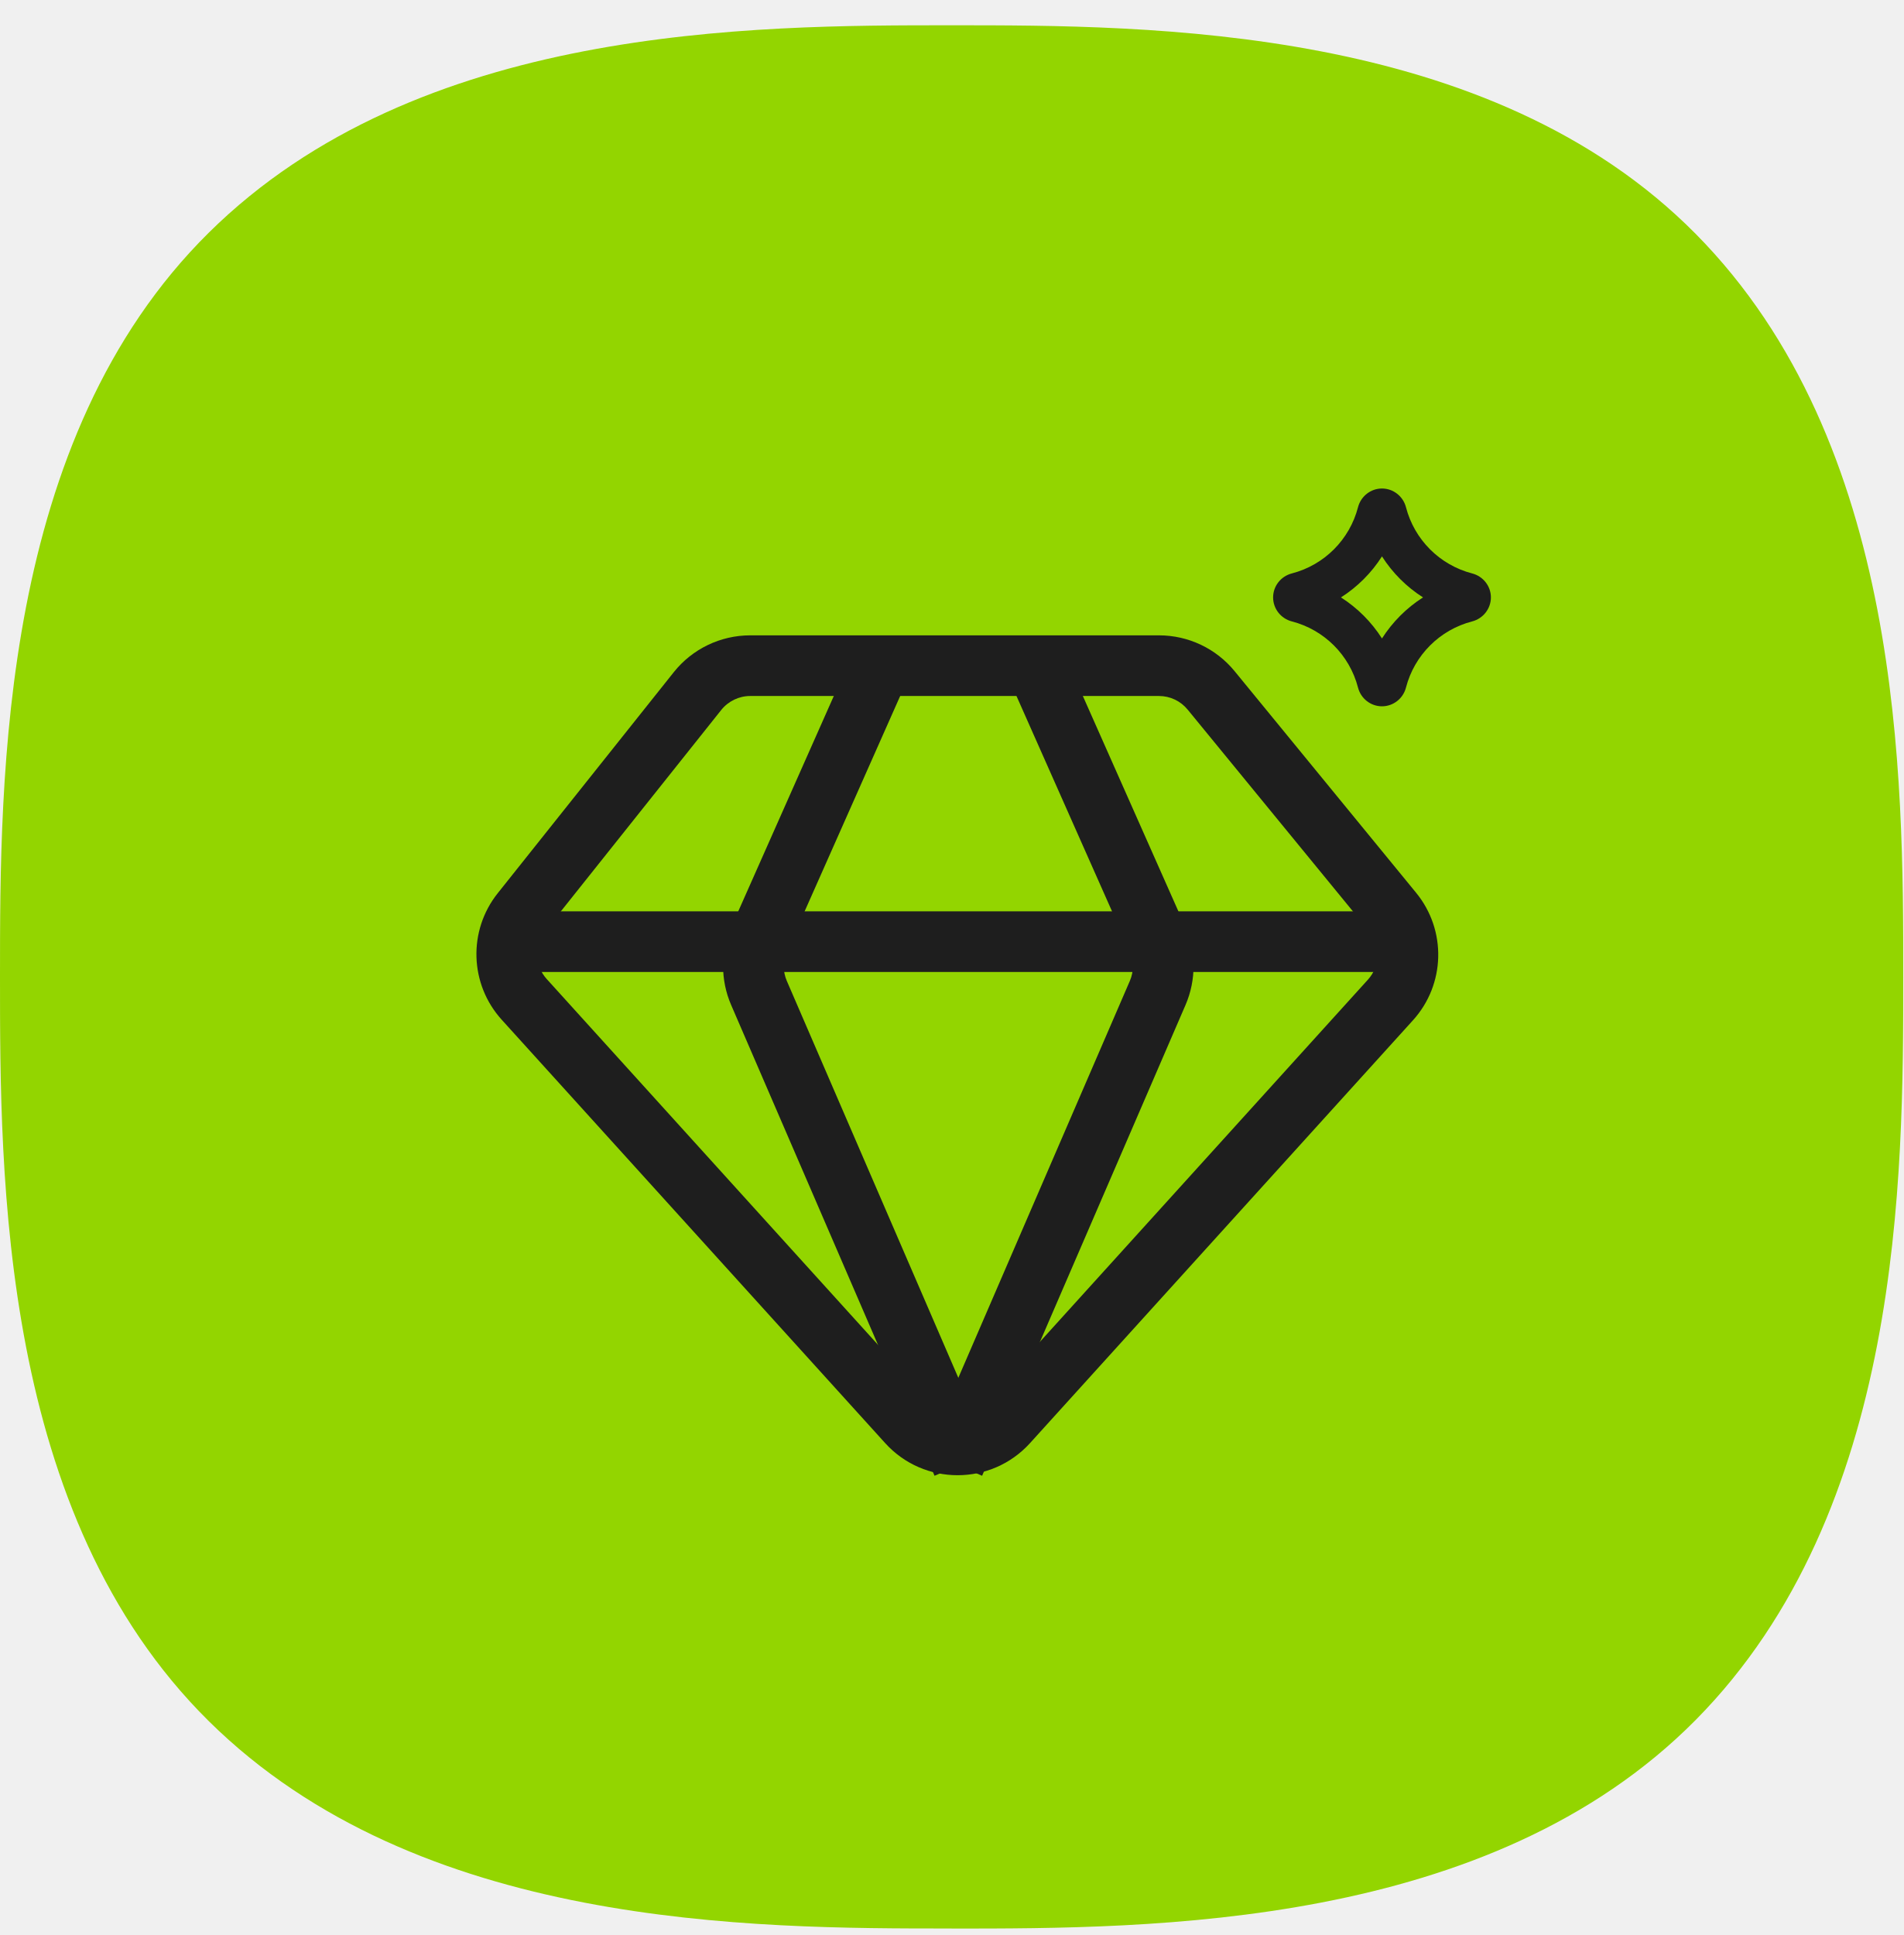
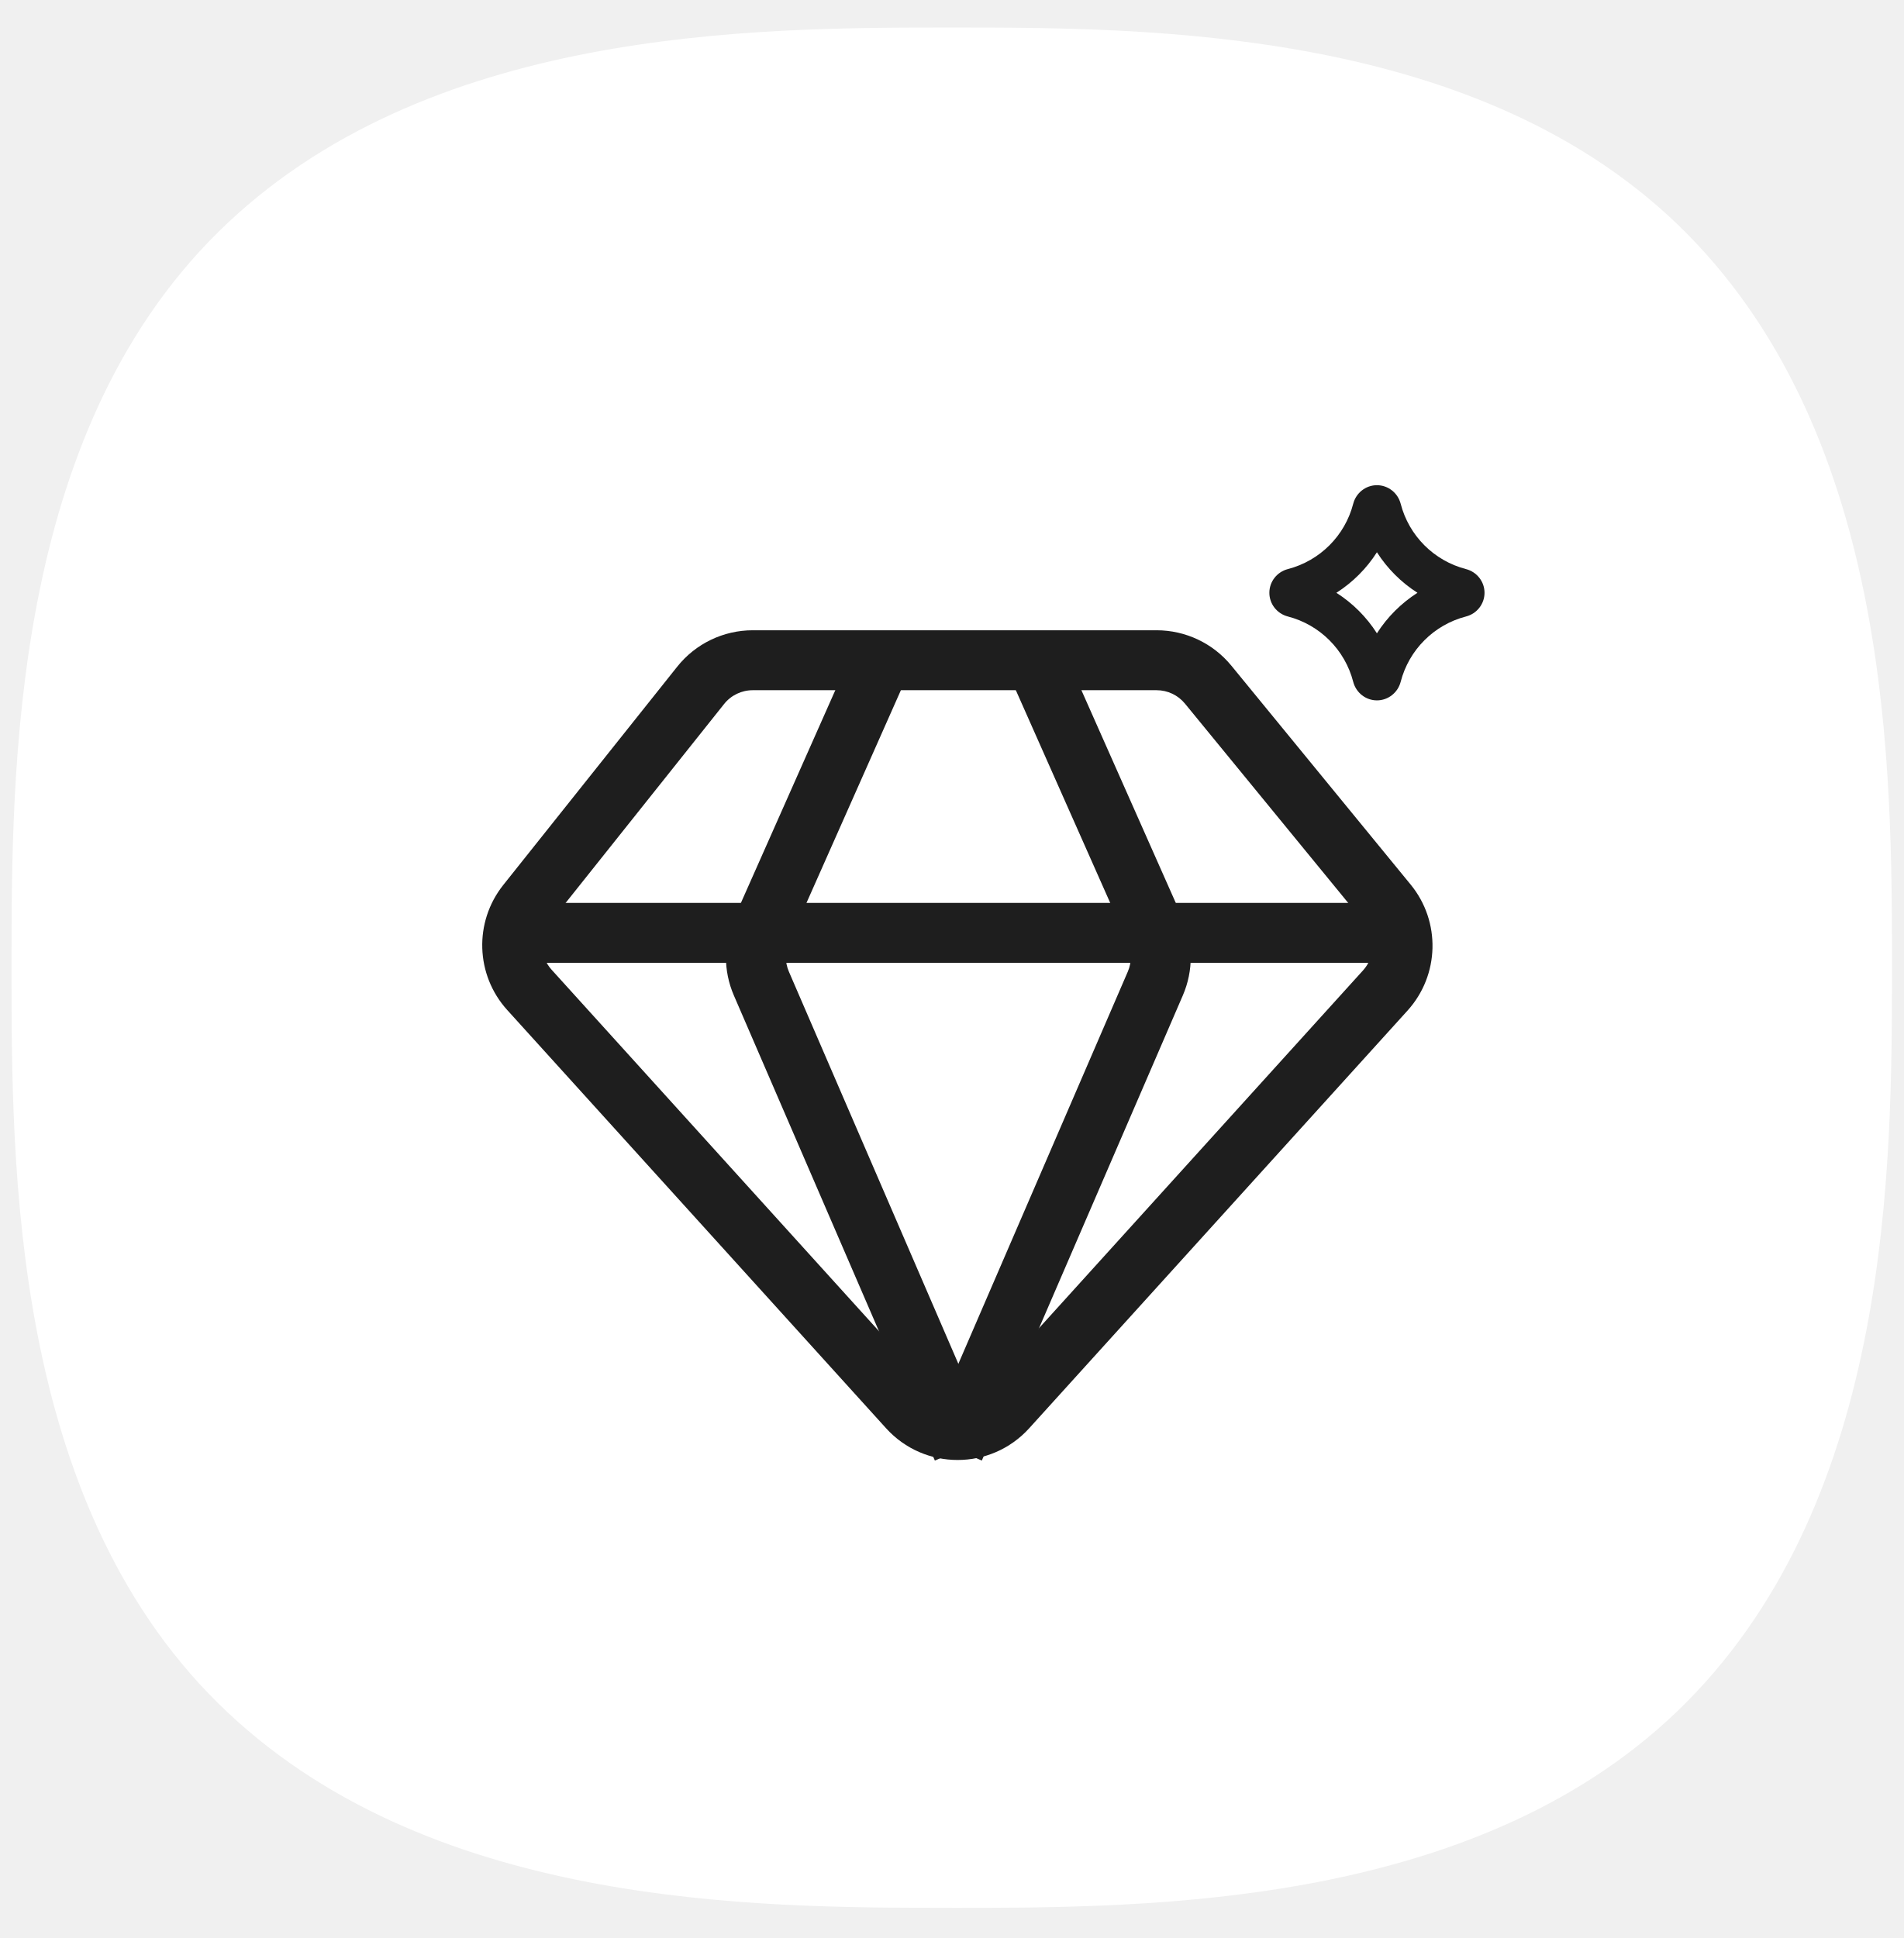
- <svg xmlns="http://www.w3.org/2000/svg" width="60" height="61" viewBox="0 0 60 61" fill="none">
-   <path d="M29.999 60.795C23.713 60.795 13.192 60.795 6.578 54.254C0 47.748 0 37.137 0 30.796C0 24.455 -1.90719e-06 13.842 6.581 7.336C13.194 0.797 23.713 0.797 29.999 0.797C36.285 0.797 46.953 0.797 53.459 7.375C60 13.989 60 24.51 60 30.798C59.998 37.087 59.995 47.611 53.459 54.219C46.951 60.797 36.339 60.797 29.999 60.797V60.795Z" fill="#93D500" />
-   <path d="M43.567 22.266C43.212 22.266 42.901 22.023 42.811 21.674C42.546 20.653 41.748 19.855 40.727 19.59C40.378 19.5 40.135 19.189 40.135 18.833C40.135 18.478 40.378 18.167 40.726 18.077C41.748 17.812 42.546 17.013 42.811 15.992C42.901 15.644 43.212 15.4 43.567 15.4C43.923 15.4 44.234 15.644 44.324 15.992C44.589 17.013 45.387 17.812 46.409 18.077C46.757 18.167 47.001 18.478 47.001 18.833C47.001 19.188 46.757 19.5 46.409 19.59C45.387 19.855 44.589 20.653 44.324 21.674C44.234 22.023 43.923 22.266 43.567 22.266ZM42.274 18.833C42.794 19.165 43.236 19.607 43.567 20.127C43.899 19.607 44.341 19.165 44.861 18.833C44.341 18.502 43.899 18.06 43.567 17.54C43.236 18.06 42.794 18.502 42.274 18.833Z" fill="#1E1E1E" />
-   <path fill-rule="evenodd" clip-rule="evenodd" d="M23.651 21.941C23.296 21.941 22.959 22.104 22.737 22.382L17.187 29.35C16.83 29.798 16.85 30.438 17.235 30.863L29.322 44.209C29.786 44.721 30.591 44.721 31.055 44.209L43.126 30.881C43.514 30.452 43.53 29.804 43.164 29.356L37.441 22.37C37.219 22.099 36.888 21.941 36.537 21.941H23.651ZM21.241 21.19C21.826 20.456 22.713 20.029 23.651 20.029H36.537C37.461 20.029 38.336 20.443 38.921 21.158L44.643 28.144C45.61 29.324 45.568 31.034 44.543 32.165L32.472 45.493C31.249 46.843 29.128 46.843 27.905 45.493L15.817 32.147C14.803 31.028 14.75 29.339 15.691 28.158L21.241 21.19Z" fill="#1E1E1E" />
-   <path fill-rule="evenodd" clip-rule="evenodd" d="M44.437 30.641H15.69V28.729H44.437V30.641Z" fill="#1E1E1E" />
-   <path fill-rule="evenodd" clip-rule="evenodd" d="M23.061 29.209L26.794 20.796L28.542 21.572L24.809 29.985C24.677 30.283 24.675 30.623 24.804 30.922L31.218 45.764L29.462 46.523L23.049 31.681C22.707 30.891 22.712 29.995 23.061 29.209Z" fill="#1E1E1E" />
-   <path fill-rule="evenodd" clip-rule="evenodd" d="M37.362 29.209L33.629 20.796L31.881 21.572L35.614 29.985C35.746 30.283 35.748 30.623 35.619 30.922L29.205 45.764L30.961 46.523L37.374 31.681C37.715 30.891 37.711 29.995 37.362 29.209Z" fill="#1E1E1E" />
+ <svg xmlns="http://www.w3.org/2000/svg" width="55" height="56" viewBox="0 0 55 56" fill="none">
+   <path d="M27.499 55.128C21.807 55.128 12.28 55.128 6.29 49.204C0.333 43.313 0.333 33.704 0.333 27.962C0.333 22.22 0.333 12.609 6.293 6.718C12.281 0.796 21.807 0.796 27.499 0.796C33.192 0.796 42.852 0.796 48.743 6.752C54.667 12.742 54.667 22.269 54.667 27.963C54.665 33.659 54.662 43.189 48.743 49.173C42.85 55.129 33.24 55.129 27.499 55.129V55.128Z" fill="white" />
+   <g clip-path="url(#clip0_5949_64858)">
+     <path d="M39.785 20.238C39.463 20.238 39.182 20.017 39.1 19.702C38.861 18.777 38.137 18.054 37.213 17.814C36.897 17.733 36.677 17.451 36.677 17.129C36.677 16.807 36.897 16.526 37.212 16.444C38.137 16.204 38.861 15.481 39.1 14.556C39.182 14.241 39.463 14.02 39.785 14.02C40.107 14.02 40.389 14.241 40.471 14.556C40.71 15.481 41.433 16.204 42.358 16.444C42.674 16.526 42.894 16.807 42.894 17.129C42.894 17.451 42.674 17.733 42.358 17.814C41.433 18.054 40.71 18.777 40.471 19.702C40.389 20.017 40.107 20.238 39.785 20.238ZM38.614 17.129C39.085 17.43 39.485 17.829 39.785 18.3C40.086 17.829 40.486 17.43 40.956 17.129C40.486 16.829 40.086 16.429 39.785 15.958C39.485 16.429 39.085 16.829 38.614 17.129Z" fill="#1E1E1E" />
+     <path fill-rule="evenodd" clip-rule="evenodd" d="M21.75 19.944C21.428 19.944 21.123 20.09 20.922 20.343L15.896 26.652C15.573 27.058 15.591 27.638 15.939 28.022L26.885 40.108C27.306 40.572 28.034 40.572 28.454 40.108L39.385 28.039C39.737 27.651 39.752 27.063 39.42 26.658L34.238 20.331C34.037 20.086 33.736 19.944 33.419 19.944H21.75ZM19.568 19.264C20.097 18.599 20.901 18.212 21.75 18.212H33.419C34.255 18.212 35.048 18.587 35.578 19.234L40.76 25.561C41.635 26.629 41.596 28.178 40.669 29.202L29.738 41.27C28.63 42.493 26.709 42.493 25.602 41.27L14.656 29.185C13.738 28.172 13.69 26.643 14.541 25.573L19.568 19.264Z" fill="#1E1E1E" />
+     <path fill-rule="evenodd" clip-rule="evenodd" d="M40.573 27.822H14.541V26.09H40.573V27.822Z" fill="#1E1E1E" />
+     <path fill-rule="evenodd" clip-rule="evenodd" d="M21.215 26.525L24.596 18.906L26.179 19.609L22.798 27.227C22.678 27.497 22.677 27.805 22.794 28.076L28.602 41.517L27.012 42.204L21.204 28.763C20.895 28.048 20.899 27.237 21.215 26.525Z" fill="#1E1E1E" />
+     <path fill-rule="evenodd" clip-rule="evenodd" d="M34.166 26.525L30.786 18.906L29.203 19.609L32.583 27.227C32.703 27.497 32.704 27.805 32.587 28.076L26.78 41.517L28.369 42.204L34.177 28.763C34.486 28.048 34.482 27.237 34.166 26.525Z" fill="#1E1E1E" />
+   </g>
+   <defs>
+     <clipPath id="clip0_5949_64858">
+       <rect width="30.789" height="30.789" fill="white" transform="translate(12.1055 12.5681)" />
+     </clipPath>
+   </defs>
</svg>
